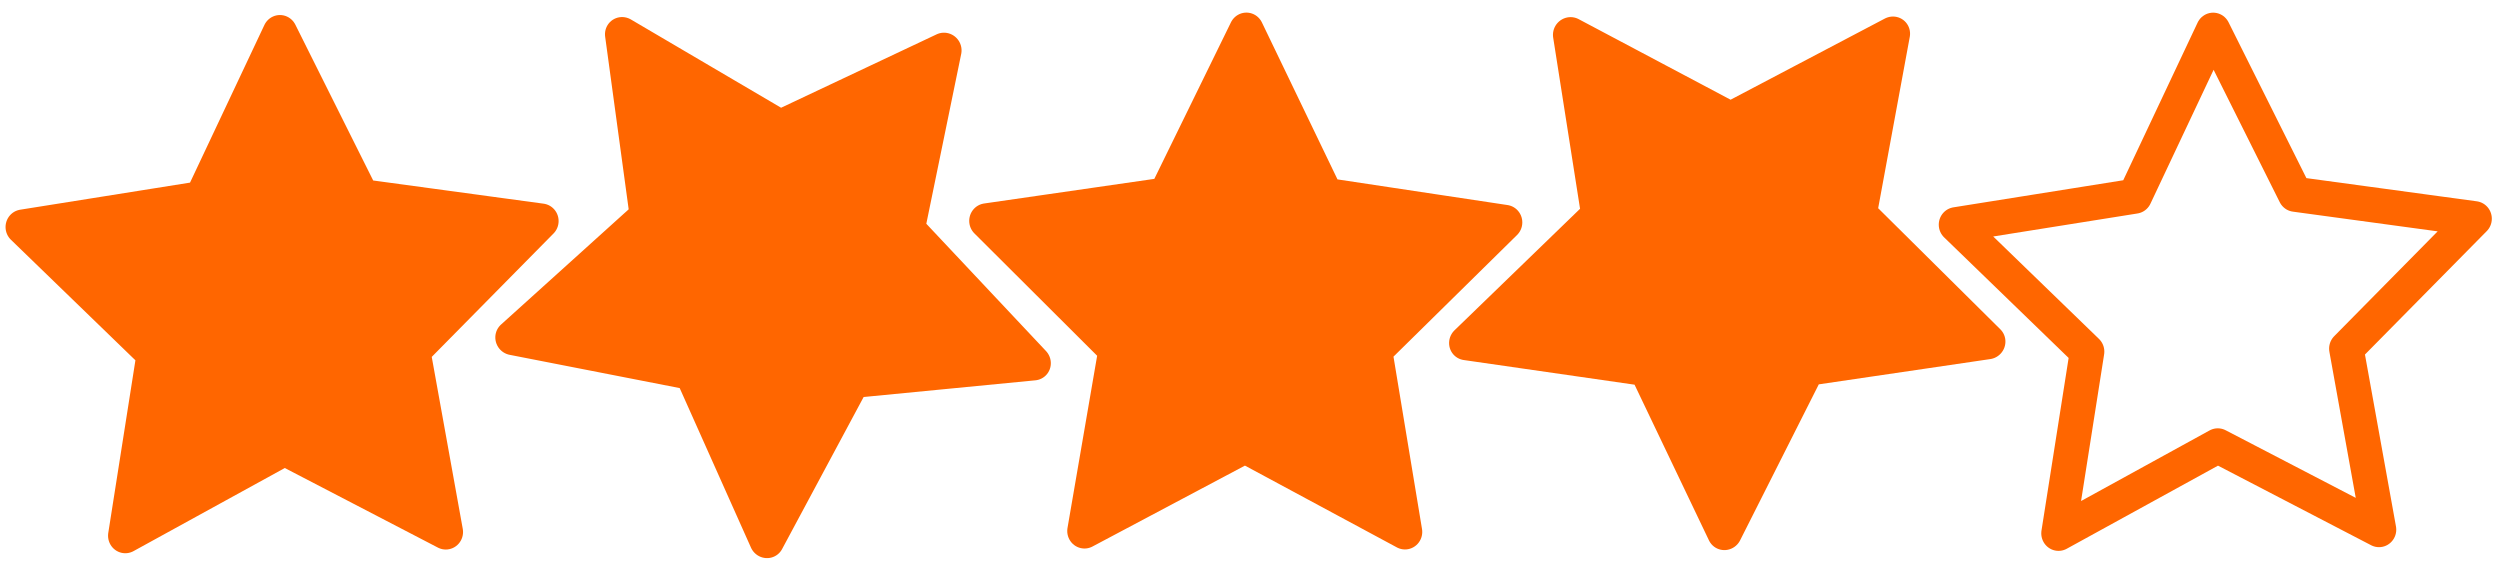
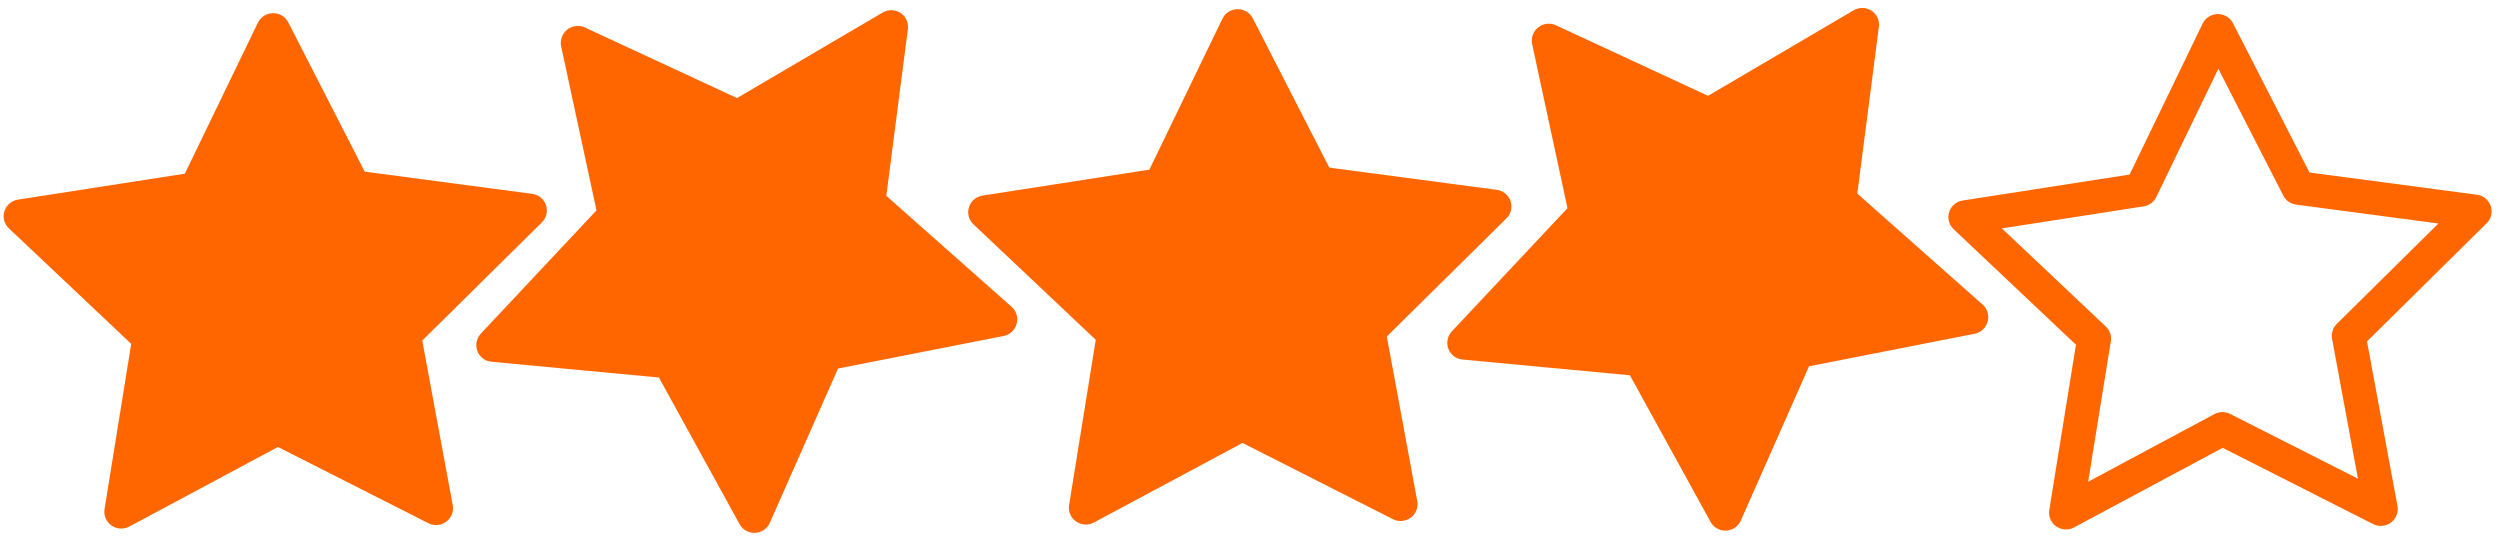
- <svg xmlns="http://www.w3.org/2000/svg" width="53" height="12" viewBox="0 0 53 12" id="svg2" version="1.1">
+ <svg xmlns="http://www.w3.org/2000/svg" width="46" height="10" viewBox="0 0 46 10" id="svg2" version="1.1">
  <defs id="defs4">
    </defs>
-   <g id="layer1" transform="translate(0,-1040.362)">
+   <g id="layer1" transform="translate(0,-1042.362)">
    <rect style="opacity:0.262;fill:none;stroke-width:2;stroke-linecap:round;stroke-miterlimit:4;stroke-dasharray:none" id="rect4153" width="20.083" height="19.088" x="0.505" y="1031.149" />
    <rect style="opacity:0.262;fill:none;stroke-width:2;stroke-linecap:round;stroke-miterlimit:4;stroke-dasharray:none" id="rect4155" width="20" height="20" x="-5.303" y="1035.695" />
    <rect style="opacity:0.262;fill:none;stroke-width:2;stroke-linecap:round;stroke-miterlimit:4;stroke-dasharray:none" id="rect4157" width="20" height="20" x="-15.279" y="1033.422" />
    <rect style="opacity:0.262;fill:none;stroke-width:2;stroke-linecap:round;stroke-miterlimit:4;stroke-dasharray:none" id="rect4153-0" width="20.083" height="19.088" x="0.65" y="1031.082" />
    <g id="g4204" transform="matrix(1.269682,0,0,1.140876,-2.962146,-145.9974)">
-       <path style="opacity:1;fill:#ff6600;fill-opacity:1;stroke:#ff6600;stroke-width:0.88;stroke-linecap:square;stroke-linejoin:round;stroke-miterlimit:4;stroke-dasharray:none;stroke-opacity:1" id="path4233" d="M 8.661,11.714 4.548,9.611 0.485,11.807 1.214,7.246 -2.13,4.06 2.433,3.344 4.43,-0.821 6.521,3.297 11.099,3.91 7.828,7.171 Z" transform="matrix(0.6545176,0,0,0.7403898,4.107677,1041.08)" />
-       <path style="opacity:1;fill:#ff6600;fill-opacity:1;stroke:#ff6600;stroke-width:0.88;stroke-linecap:square;stroke-linejoin:round;stroke-miterlimit:4;stroke-dasharray:none;stroke-opacity:1" id="path4233-0" d="M 8.661,11.714 4.548,9.611 0.485,11.807 1.214,7.246 -2.13,4.06 2.433,3.344 4.43,-0.821 6.521,3.297 11.099,3.91 7.828,7.171 Z" transform="matrix(0.548843,-0.396862,0.3624646,0.6208509,10.59005,1042.776)" />
-       <path style="opacity:1;fill:#ff6600;fill-opacity:1;stroke:#ff6600;stroke-width:0.88;stroke-linecap:square;stroke-linejoin:round;stroke-miterlimit:4;stroke-dasharray:none;stroke-opacity:1" id="path4233-4" d="M 8.661,11.714 4.548,9.611 0.485,11.807 1.214,7.246 -2.13,4.06 2.433,3.344 4.43,-0.821 6.521,3.297 11.099,3.91 7.828,7.171 Z" transform="matrix(0.6544489,0.01054851,-0.00963424,0.7403122,20.2371,1040.988)" />
-       <path style="opacity:1;fill:#ff6600;fill-opacity:1;stroke:#ff6600;stroke-width:0.88;stroke-linecap:square;stroke-linejoin:round;stroke-miterlimit:4;stroke-dasharray:none;stroke-opacity:1" id="path4233-1" d="M 8.661,11.714 4.548,9.611 0.485,11.807 1.214,7.246 -2.13,4.06 2.433,3.344 4.43,-0.821 6.521,3.297 11.099,3.91 7.828,7.171 Z" transform="matrix(0.5227574,0.4383162,-0.4003259,0.5913428,31.29128,1039.042)" />
-       <path style="opacity:1;fill:none;fill-opacity:1;stroke:#ff6600;stroke-width:0.88;stroke-linecap:square;stroke-linejoin:round;stroke-miterlimit:4;stroke-dasharray:none;stroke-opacity:1" id="path4233-48" d="M 8.661,11.714 4.548,9.611 0.485,11.807 1.214,7.246 -2.13,4.06 2.433,3.344 4.43,-0.821 6.521,3.297 11.099,3.91 7.828,7.171 Z" transform="matrix(0.6545176,0,0,0.7403898,36.38676,1041.036)" />
+       <path style="opacity:1;fill:#ff6600;fill-opacity:1;stroke:#ff6600;stroke-width:0.88;stroke-linecap:square;stroke-linejoin:round;stroke-miterlimit:4;stroke-dasharray:none;stroke-opacity:1" id="path4233" d="M 8.661,11.714 4.548,9.611 0.485,11.807 1.214,7.246 -2.13,4.06 2.433,3.344 4.43,-0.821 6.521,3.297 11.099,3.91 7.828,7.171 Z" transform="matrix(0.5579583,0,0,0.6153342,3.819911,1042.609)" />
+       <path style="opacity:1;fill:#ff6600;fill-opacity:1;stroke:#ff6600;stroke-width:0.88;stroke-linecap:square;stroke-linejoin:round;stroke-miterlimit:4;stroke-dasharray:none;stroke-opacity:1" id="path4233-3" d="M 8.661,11.714 4.548,9.611 0.485,11.807 1.214,7.246 -2.13,4.06 2.433,3.344 4.43,-0.821 6.521,3.297 11.099,3.91 7.828,7.171 Z" transform="matrix(0.5579583,0,0,0.6153342,17.79787,1042.544)" />
+       <path style="opacity:1;fill:#ff6600;fill-opacity:1;stroke:#ff6600;stroke-width:0.88;stroke-linecap:square;stroke-linejoin:round;stroke-miterlimit:4;stroke-dasharray:none;stroke-opacity:1" id="path4233-5" d="M 8.661,11.714 4.548,9.611 0.485,11.807 1.214,7.246 -2.13,4.06 2.433,3.344 4.43,-0.821 6.521,3.297 11.099,3.91 7.828,7.171 Z" transform="matrix(0.4397963,-0.3821266,0.3402542,0.4850214,9.035578,1044.401)" />
+       <path style="opacity:1;fill:none;fill-opacity:1;stroke:#ff6600;stroke-width:0.88;stroke-linecap:square;stroke-linejoin:round;stroke-miterlimit:4;stroke-dasharray:none;stroke-opacity:1" id="path4233-4" d="M 8.661,11.714 4.548,9.611 0.485,11.807 1.214,7.246 -2.13,4.06 2.433,3.344 4.43,-0.821 6.521,3.297 11.099,3.91 7.828,7.171 Z" transform="matrix(0.5579583,0,0,0.6153342,32.00277,1042.623)" />
+       <path style="opacity:1;fill:#ff6600;fill-opacity:1;stroke:#ff6600;stroke-width:0.88;stroke-linecap:square;stroke-linejoin:round;stroke-miterlimit:4;stroke-dasharray:none;stroke-opacity:1" id="path4233-5-5" d="M 8.661,11.714 4.548,9.611 0.485,11.807 1.214,7.246 -2.13,4.06 2.433,3.344 4.43,-0.821 6.521,3.297 11.099,3.91 7.828,7.171 Z" transform="matrix(0.4397963,-0.3821266,0.3402542,0.4850214,23.10705,1044.365)" />
    </g>
  </g>
</svg>
